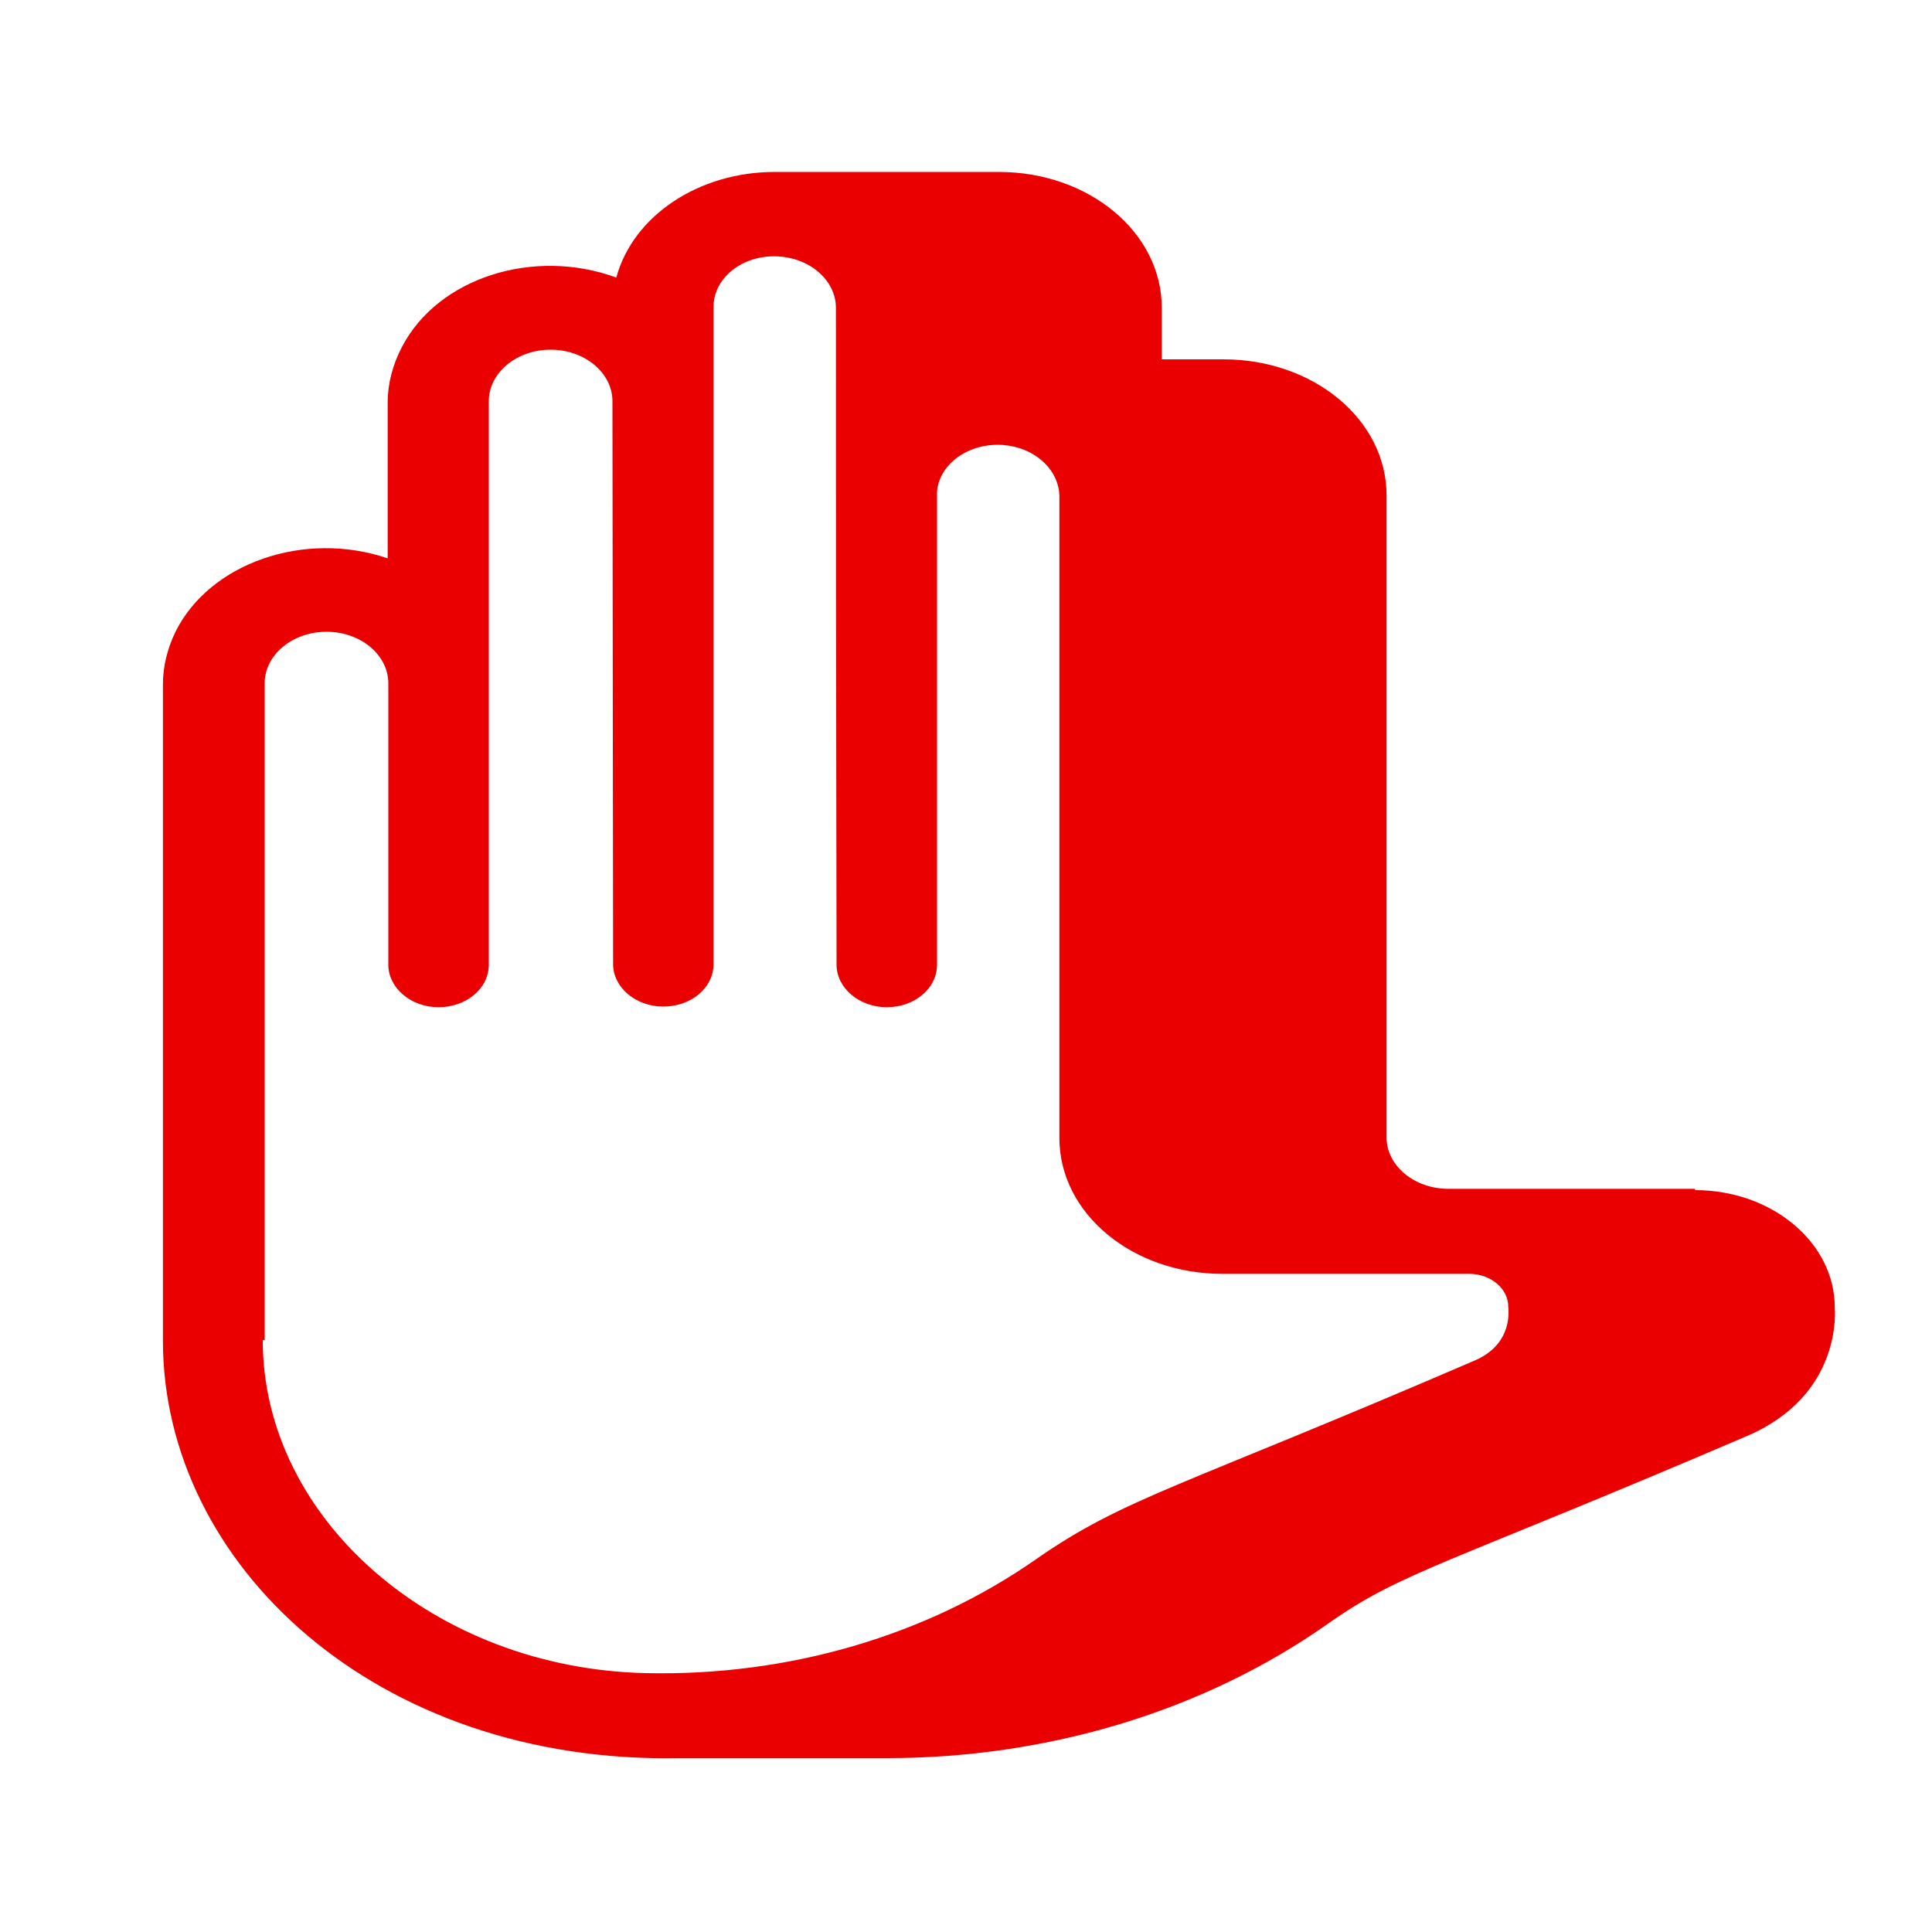
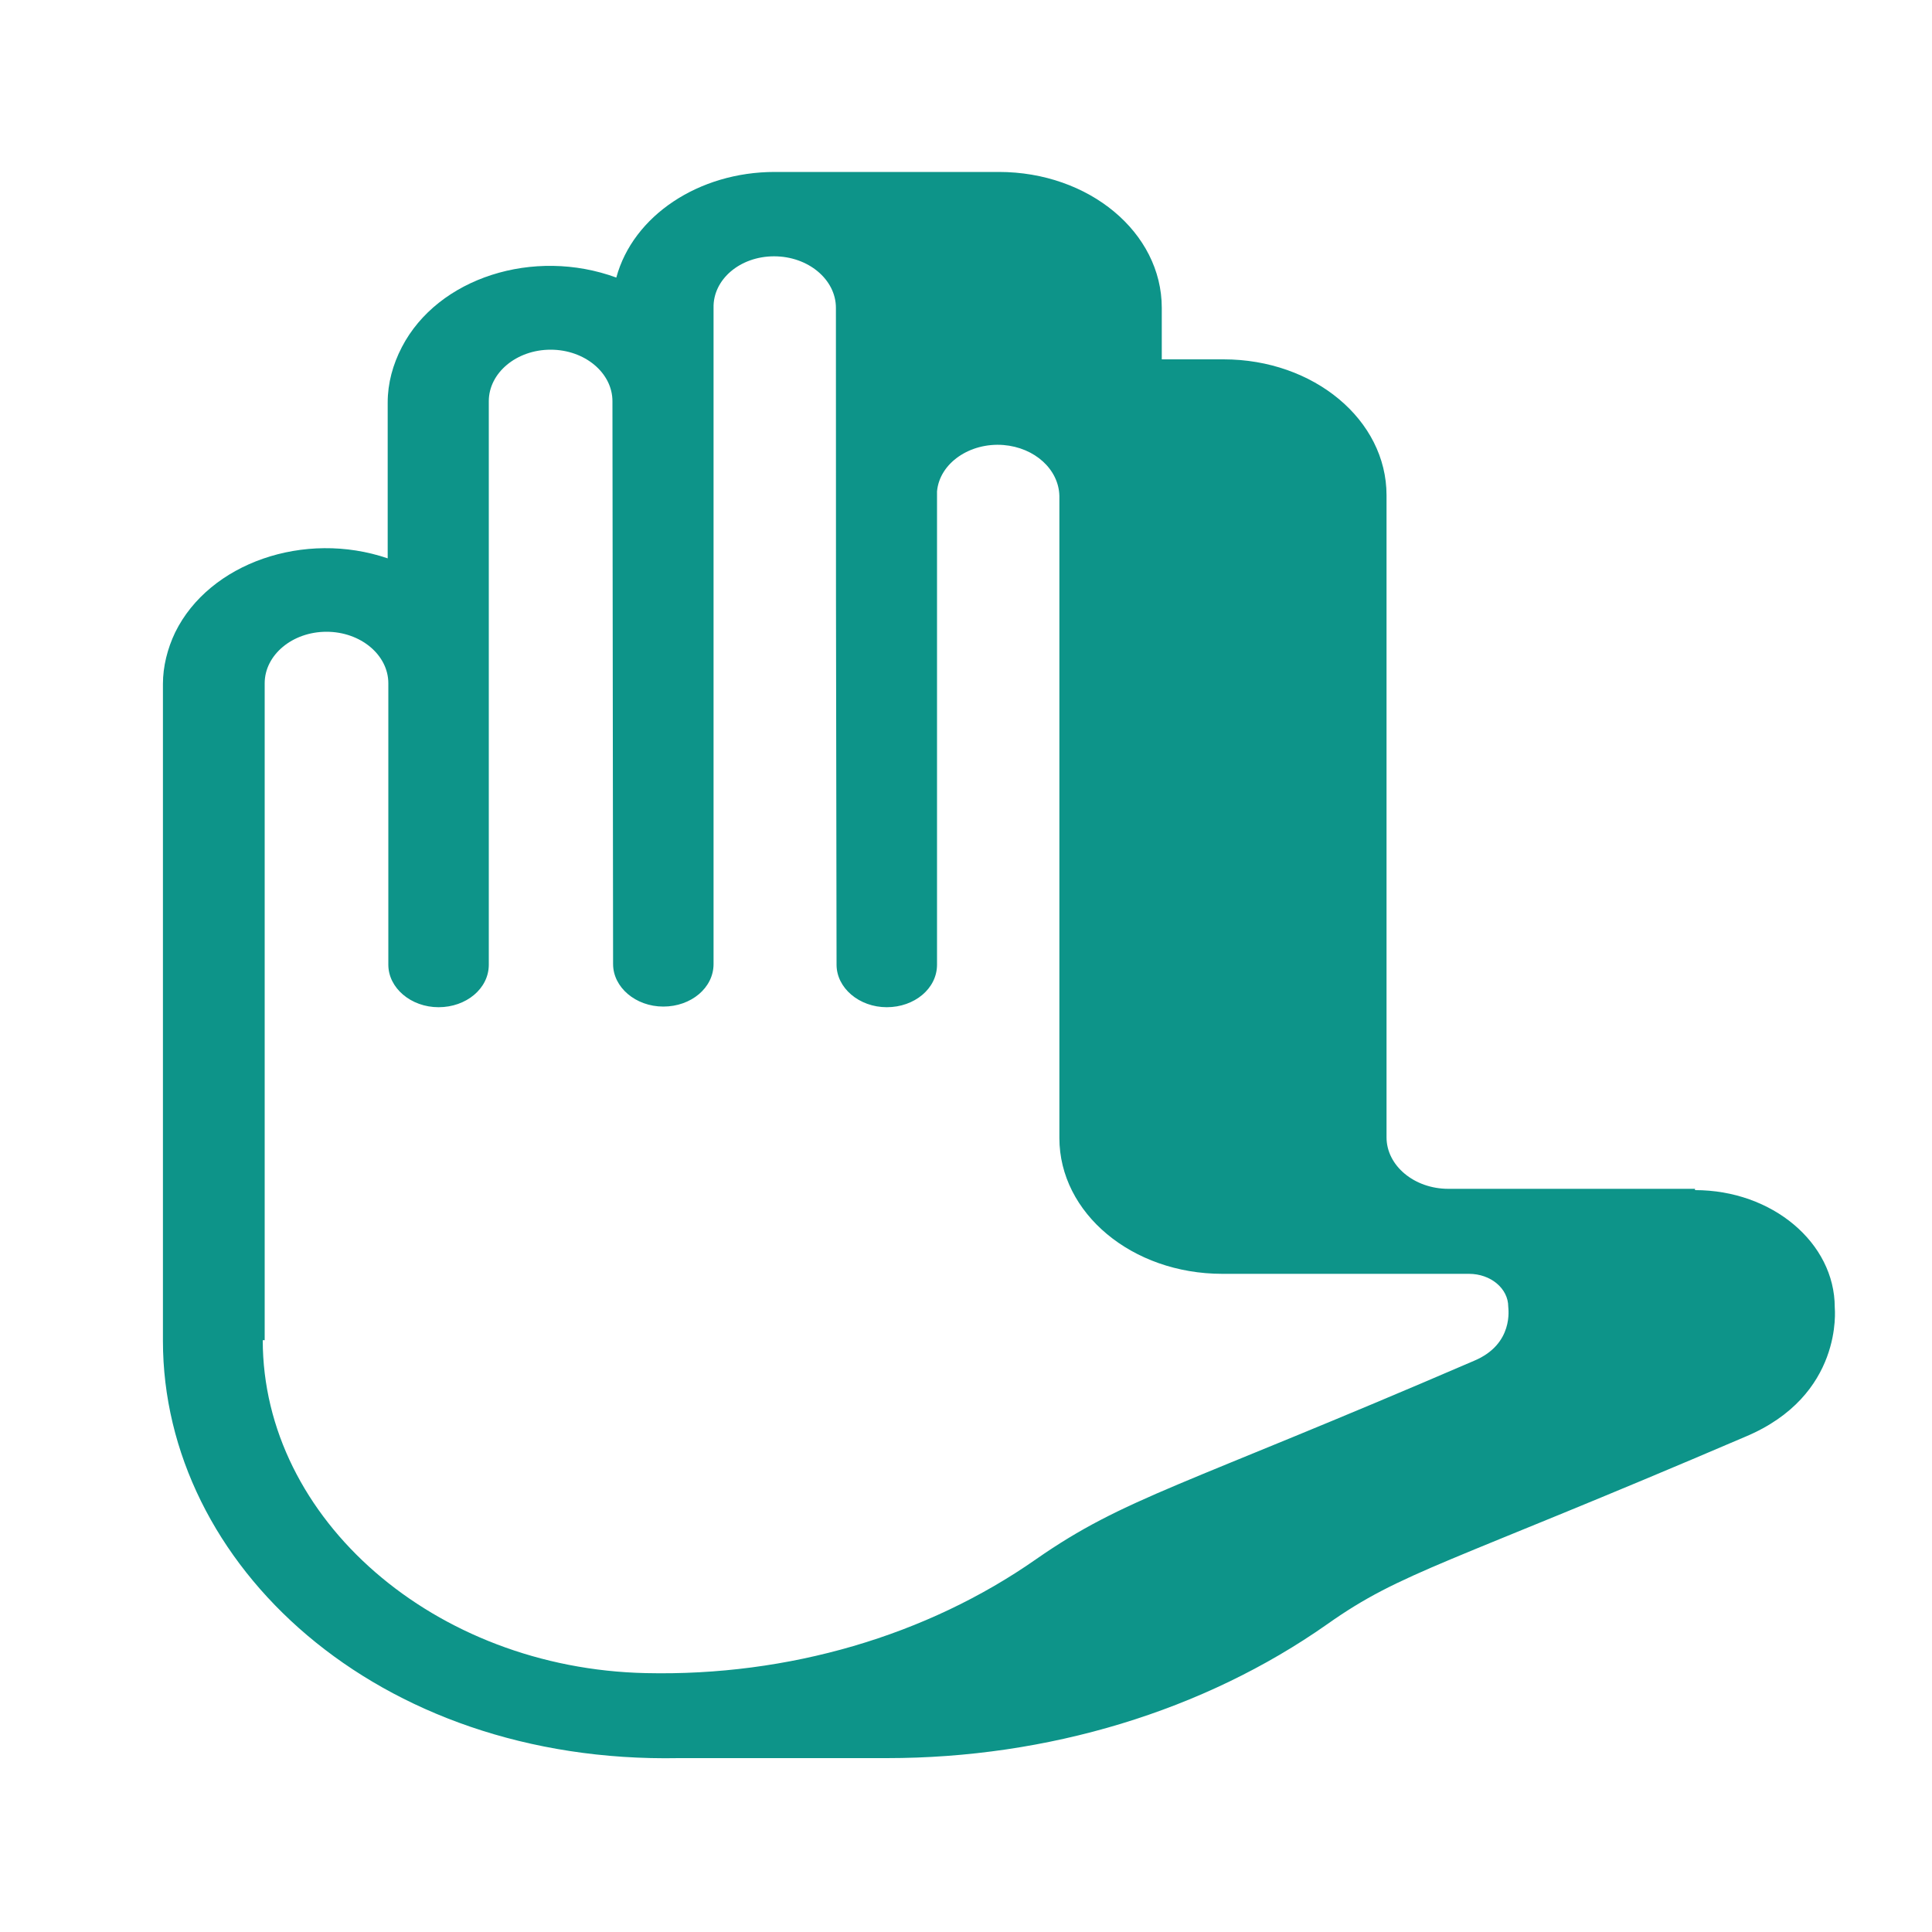
<svg xmlns="http://www.w3.org/2000/svg" id="Capa_1" version="1.1" viewBox="0 0 300 300">
  <defs>
    <style>
      .st0 {
-         fill: #eb0001;
+         fill: #0D9489;
      }
    </style>
  </defs>
  <path class="st0" d="M263.2,184.6h-38.3c-5.3,0-9.6-3.6-9.6-8h0v-99.7c0-11.7-11.3-21.1-25.3-21.1h-9.6v-8c0-11.7-11.3-21.1-25.3-21.1h-34.8c-11.8,0-22,6.8-24.6,16.4-12.8-4.7-27.7,0-33.3,10.8-1.4,2.7-2.2,5.6-2.2,8.6v24.2c-12.9-4.4-27.7.7-33,11.5-1.2,2.5-1.9,5.3-1.9,8v102c0,34.7,33.1,65.7,80.1,64.8h32.3c25,0,49.2-7.3,68.4-20.8,11.6-8.2,18.2-9.1,64.9-29.1,15.3-6.4,13.9-19.9,13.9-20.1,0-10-9.7-18.2-21.7-18.2ZM41.1,208.1v-102c0-4.4,4.3-8,9.6-8s9.6,3.6,9.6,8v43.7c0,3.6,3.5,6.6,7.8,6.6s7.8-2.9,7.8-6.6V62.3c0-4.4,4.3-8,9.6-8s9.6,3.6,9.6,8c0,17,.1,70.4.1,87.4,0,3.6,3.5,6.6,7.8,6.6s7.8-2.9,7.8-6.6V47.8c-.1-4.4,4.1-8,9.4-8s9.6,3.6,9.6,8c0,54.7,0,32.3.1,102,0,3.6,3.5,6.6,7.8,6.6s7.8-2.9,7.8-6.6v-73.5c.4-4.4,5.1-7.6,10.3-7.2,4.9.4,8.6,3.8,8.7,7.9v99.7c0,11.7,11.3,21.1,25.3,21.1h38.3c3.4,0,6.1,2.3,6.1,5.1h0c0,.3.9,5.8-5.3,8.4-45.7,19.7-54.2,21.2-68,30.8-17,11.9-38.5,18.2-60.6,17.7-32.8-.7-59.5-23.9-59.5-51.7Z" />
</svg>
